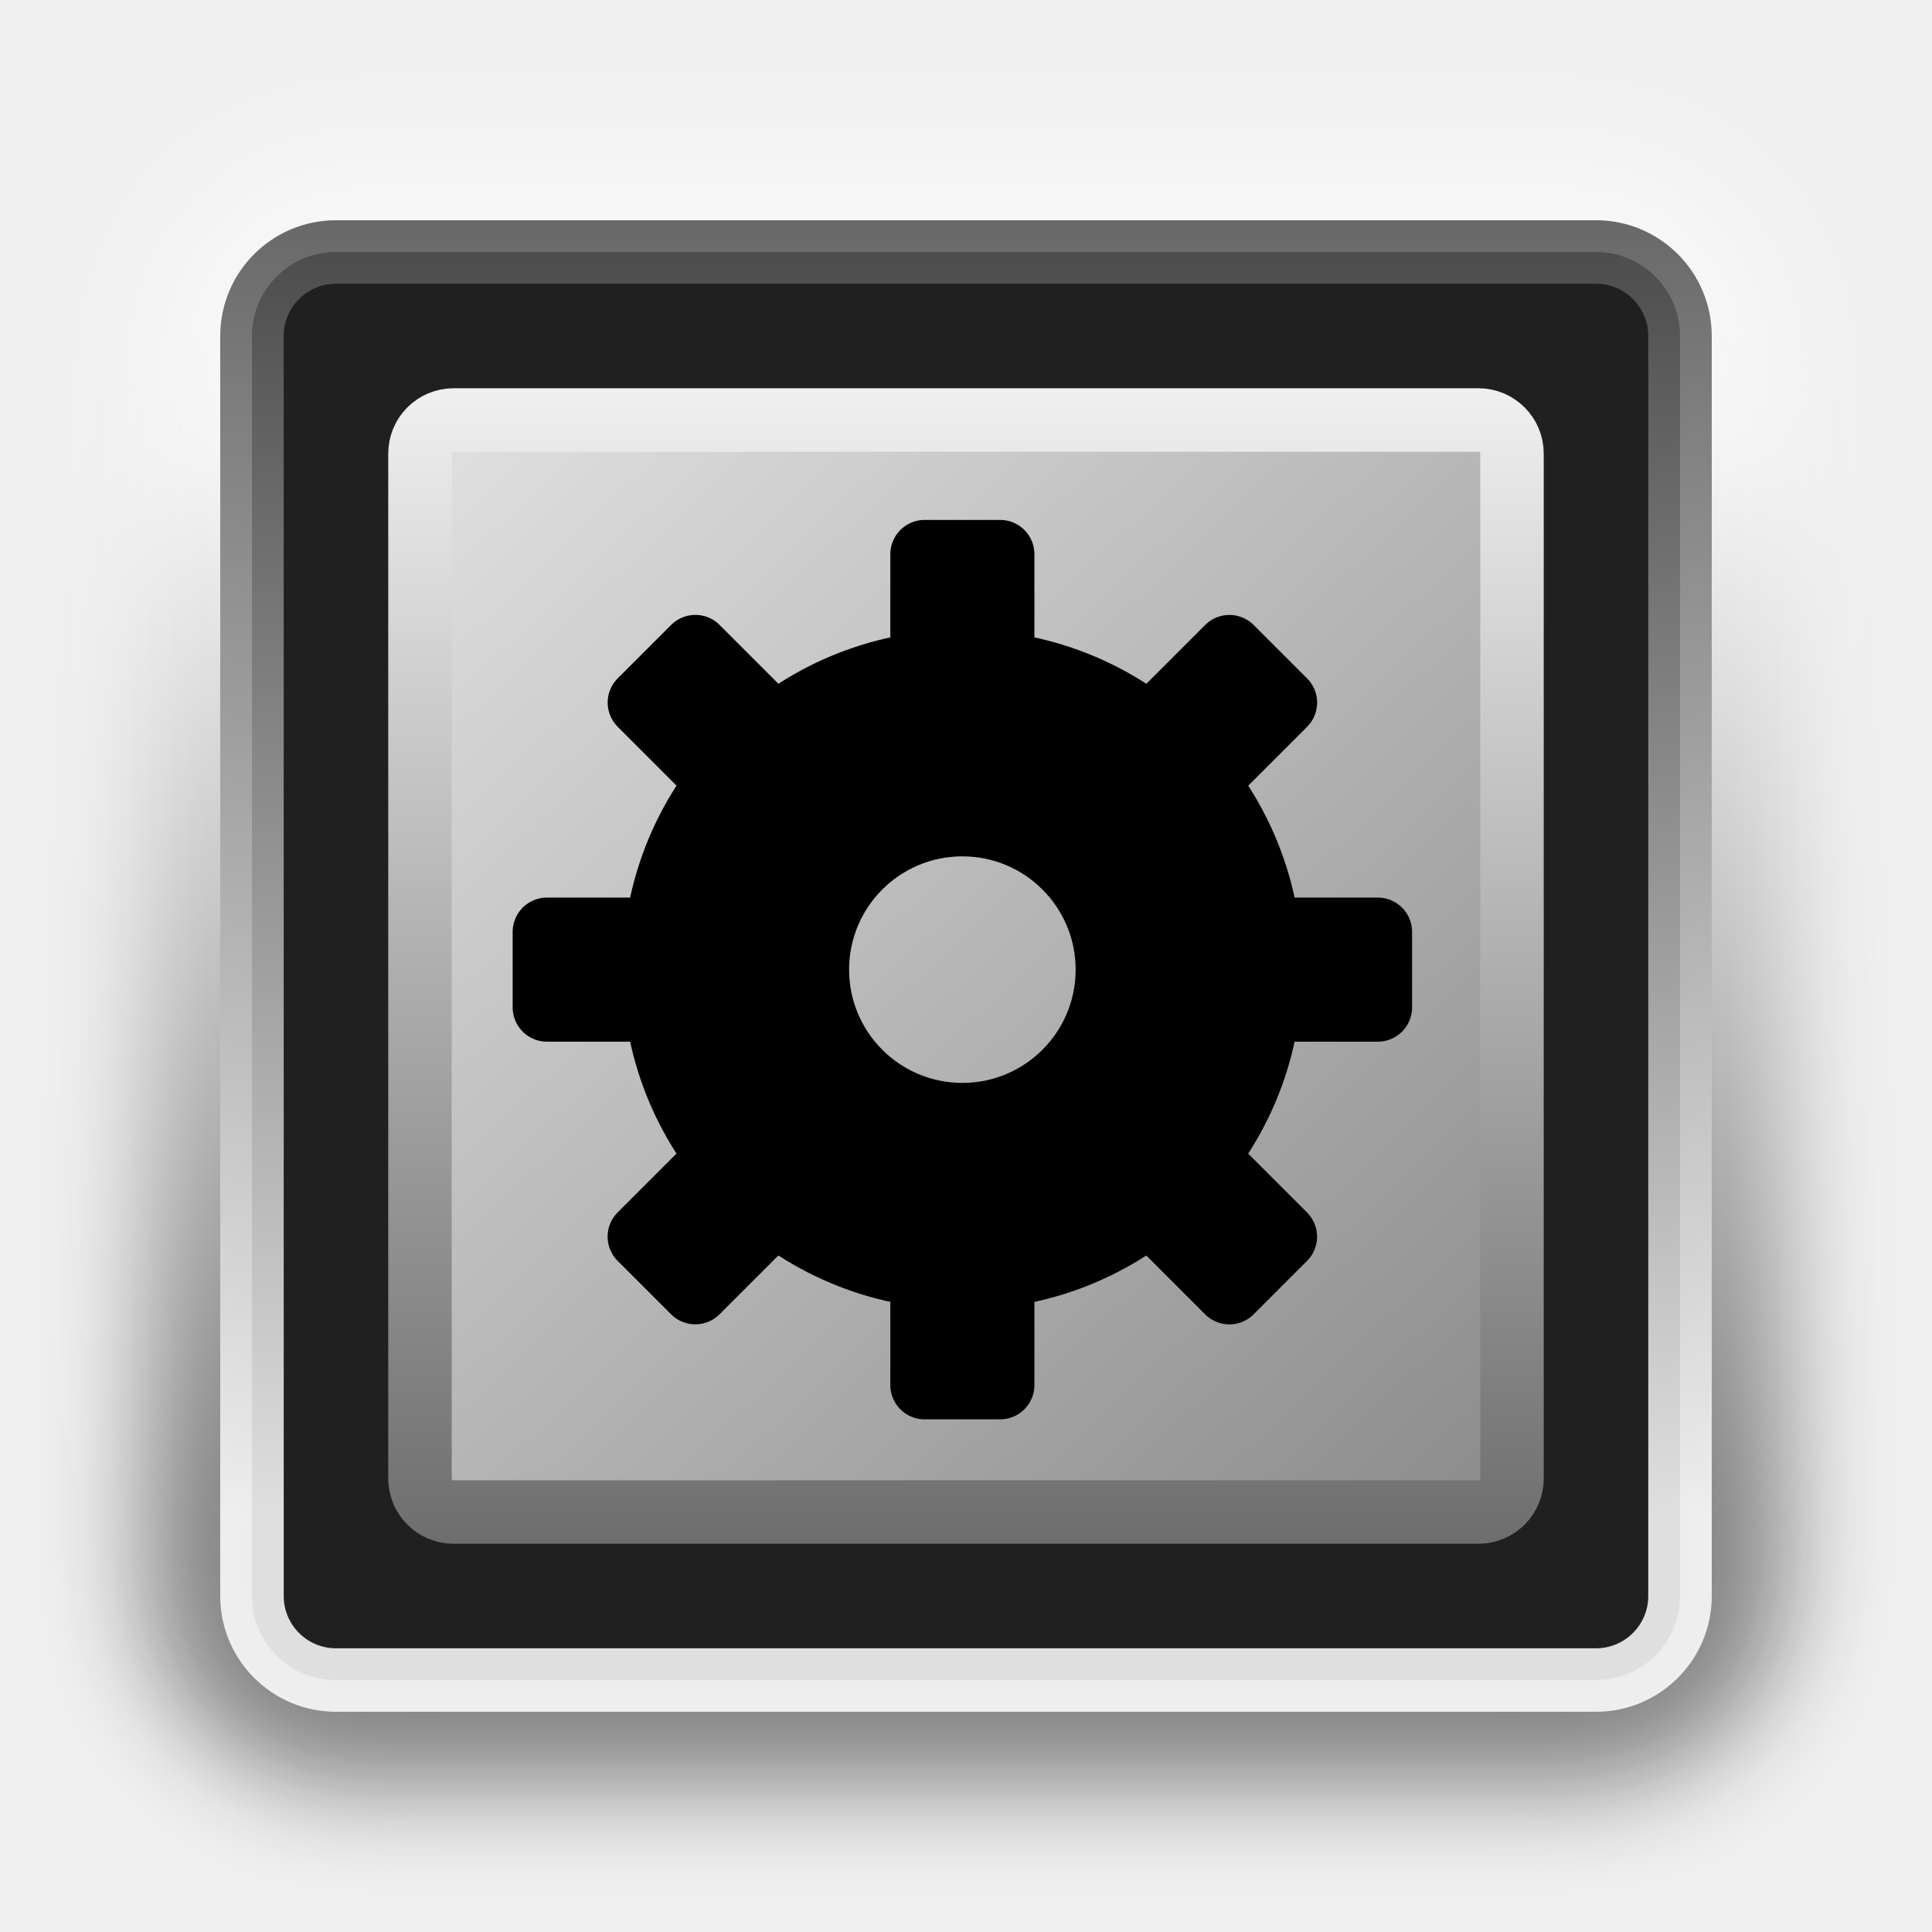
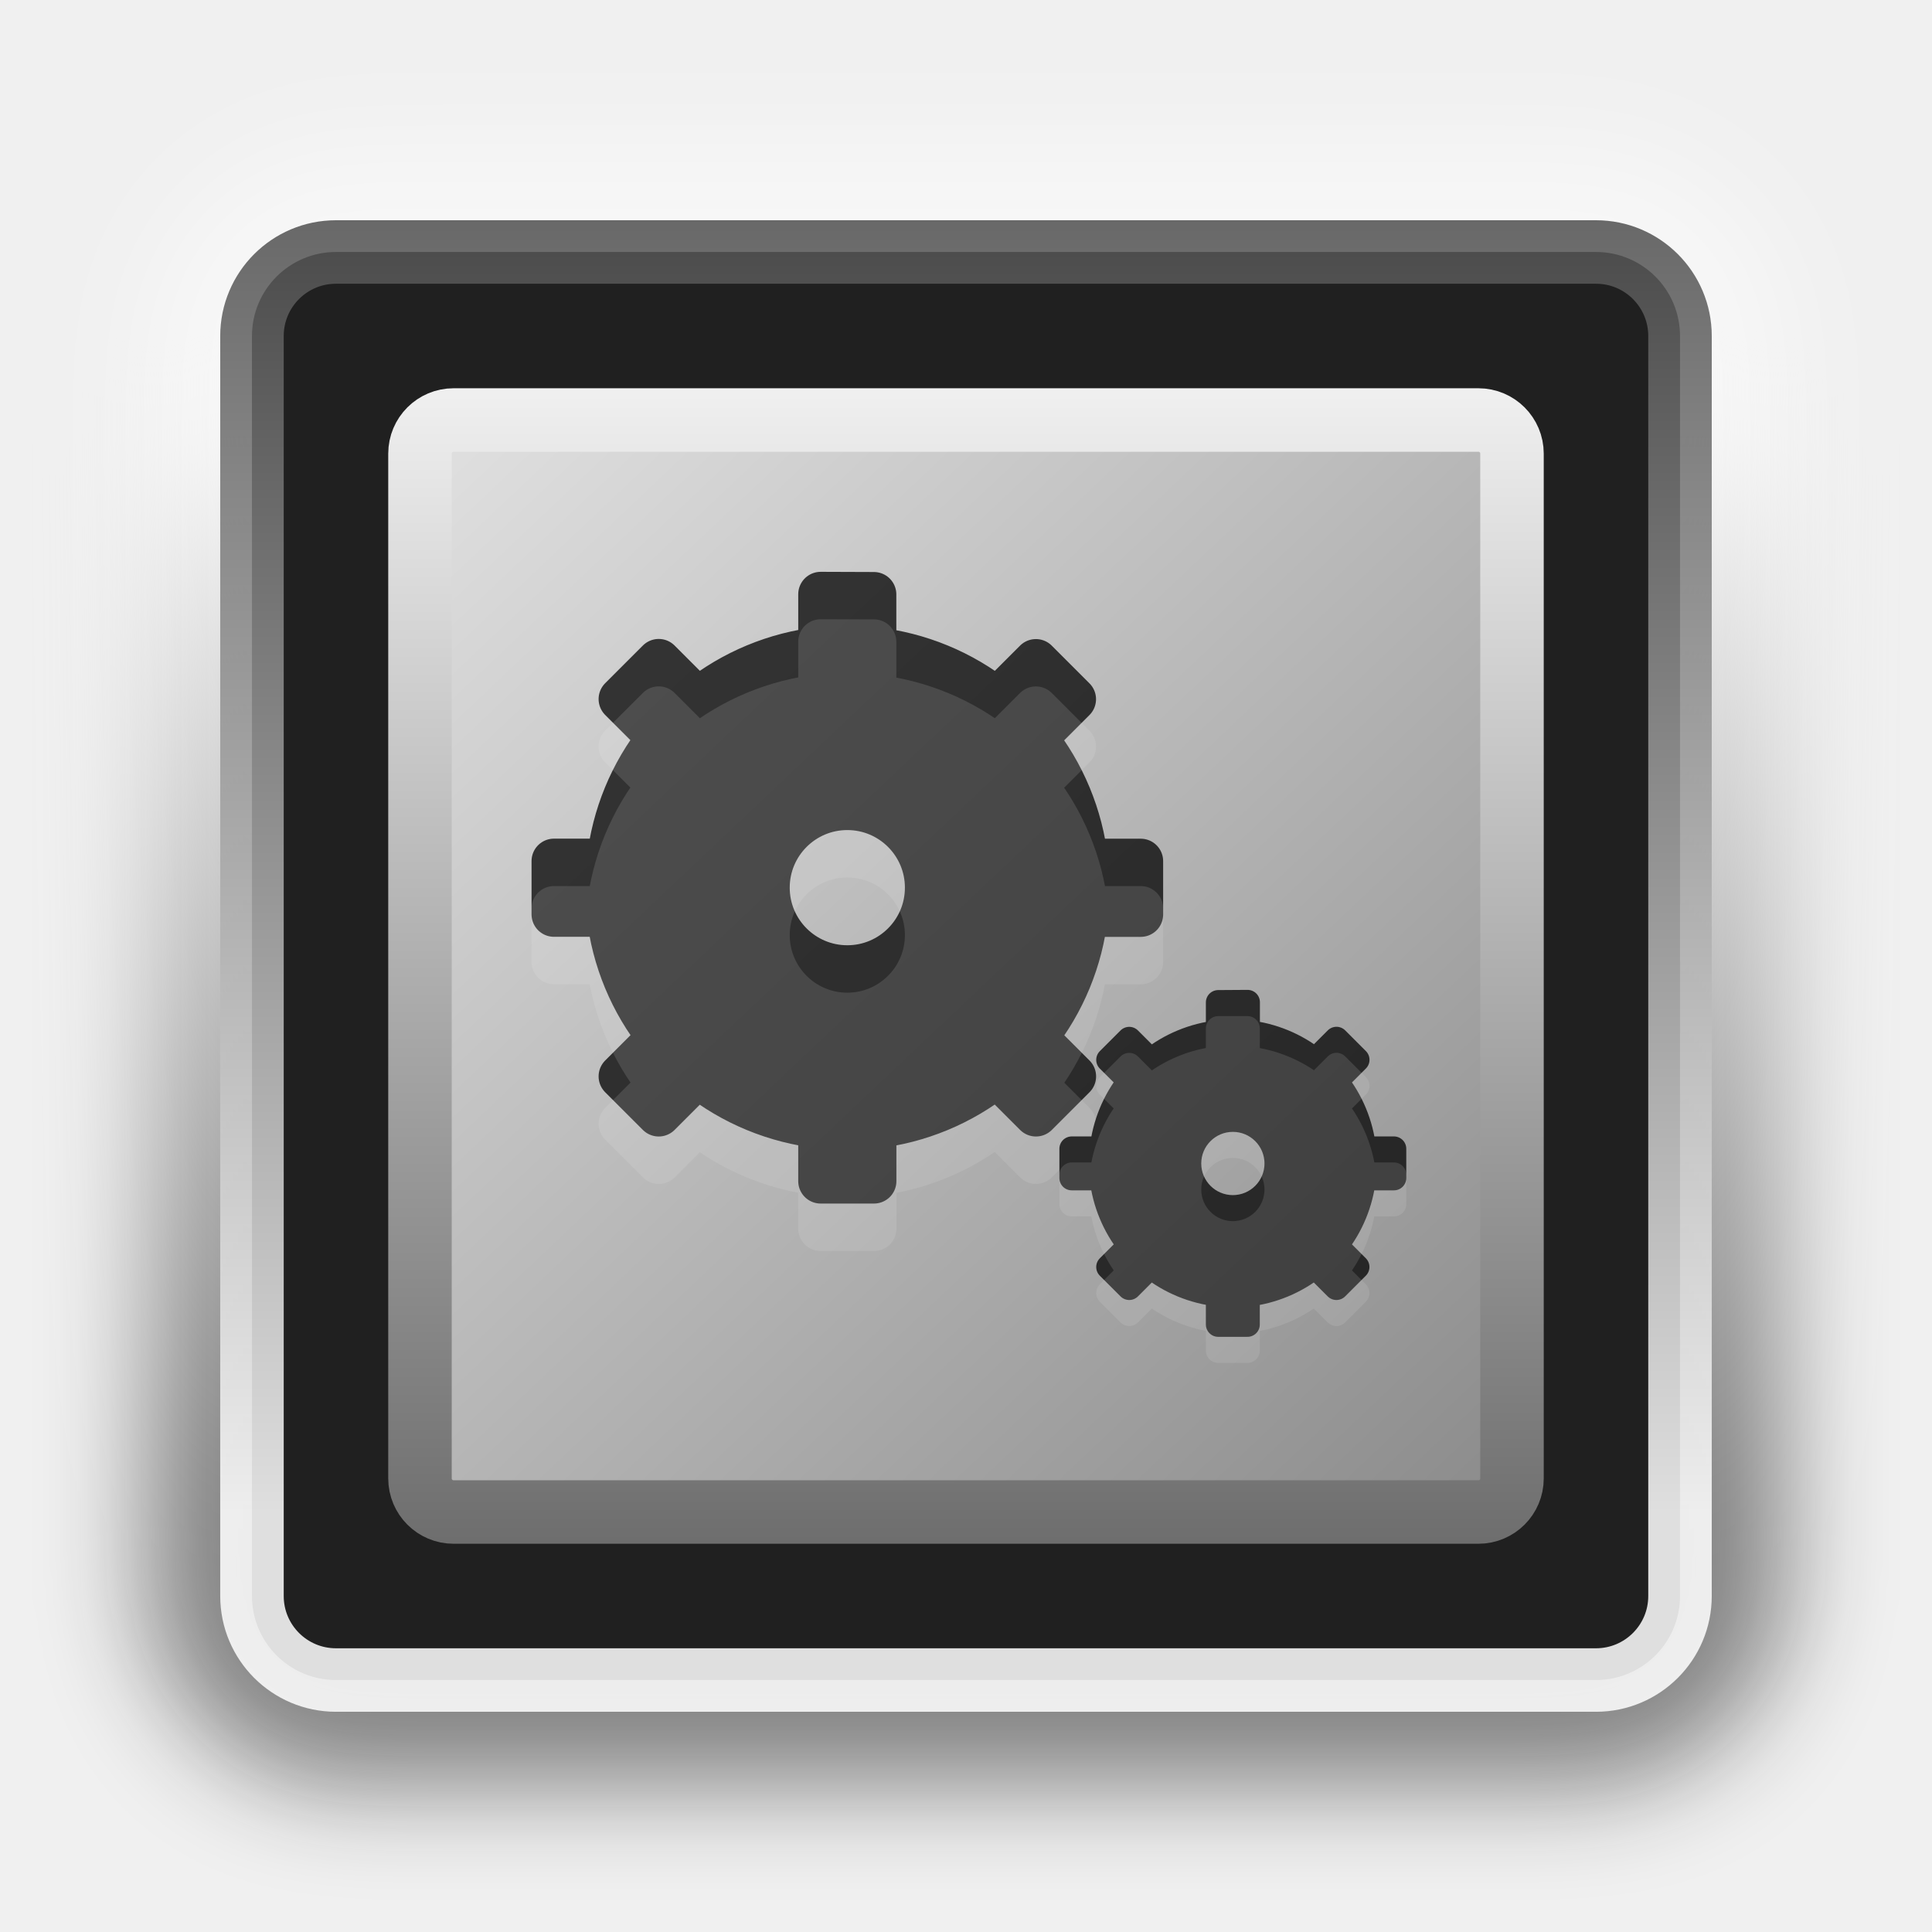
<svg xmlns="http://www.w3.org/2000/svg" xmlns:xlink="http://www.w3.org/1999/xlink" width="30.427mm" height="30.427mm" viewBox="0 0 30.427 30.427" version="1.1" id="svg8">
  <defs id="defs2">
    <linearGradient id="linearGradient2279">
      <stop style="stop-color:#ffffff;stop-opacity:1;" offset="0" id="stop2275" />
      <stop style="stop-color:#000000;stop-opacity:1" offset="1" id="stop2277" />
    </linearGradient>
    <linearGradient id="linearGradient2257">
      <stop id="stop2253" offset="0" style="stop-color:#101010;stop-opacity:1;" />
      <stop id="stop2255" offset="1" style="stop-color:#ffffff;stop-opacity:1" />
    </linearGradient>
    <linearGradient xlink:href="#linearGradient2257" id="linearGradient1506" x1="100.542" y1="93.271" x2="100.542" y2="78.719" gradientUnits="userSpaceOnUse" />
    <linearGradient xlink:href="#linearGradient2257" id="linearGradient2261" gradientUnits="userSpaceOnUse" x1="99.219" y1="66.813" x2="99.219" y2="94.594" />
    <linearGradient xlink:href="#linearGradient2257" id="linearGradient2273" gradientUnits="userSpaceOnUse" x1="132.292" y1="119.729" x2="85.99" y2="70.781" />
    <linearGradient xlink:href="#linearGradient2279" id="linearGradient2281" x1="103.188" y1="74.75" x2="103.188" y2="110.469" gradientUnits="userSpaceOnUse" />
    <filter style="color-interpolation-filters:sRGB" id="filter2410" x="-0.076" width="1.151" y="-0.076" height="1.151">
      <feGaussianBlur stdDeviation="0.708" id="feGaussianBlur2412" />
    </filter>
  </defs>
  <g id="layer1" style="opacity:1" transform="translate(-84.66668,-70.78133)">
    <rect style="display:none;opacity:1;fill:#c2c2c2;fill-opacity:1;stroke:none;stroke-width:0.457;stroke-linecap:round;stroke-linejoin:round;stroke-miterlimit:4;stroke-dasharray:none;stroke-dashoffset:0;stroke-opacity:1" id="rect4532" width="30.427" height="30.427" x="84.667" y="70.781" />
    <rect style="display:inline;opacity:0.488;fill:url(#linearGradient1506);fill-opacity:1;stroke:none;stroke-width:1;stroke-linecap:butt;stroke-linejoin:round;stroke-miterlimit:4;stroke-dasharray:none;stroke-dashoffset:0;stroke-opacity:0.854;filter:url(#filter2410)" id="rect1490" width="22.49" height="22.49" x="88.635" y="74.75" transform="matrix(1.147911,0,0,1.147911,-14.77338,-12.71958)" ry="2.794" />
    <rect style="display:inline;opacity:1;fill:#202020;fill-opacity:1;stroke:url(#linearGradient2261);stroke-width:1;stroke-linecap:butt;stroke-linejoin:round;stroke-miterlimit:4;stroke-dasharray:none;stroke-dashoffset:0;stroke-opacity:0.854" id="rect2237" width="22.49" height="22.49" x="88.635" y="74.75" ry="1.323" />
    <rect style="display:inline;opacity:1;fill:url(#linearGradient2273);fill-opacity:1;stroke:url(#linearGradient2281);stroke-width:1;stroke-linecap:butt;stroke-linejoin:round;stroke-miterlimit:4;stroke-dasharray:none;stroke-dashoffset:0;stroke-opacity:1" id="rect2263" width="17.198" height="17.198" x="91.281" y="77.396" ry="0.529" />
    <path style="color:#000000;font-style:normal;font-variant:normal;font-weight:normal;font-stretch:normal;font-size:medium;line-height:normal;font-family:sans-serif;font-variant-ligatures:normal;font-variant-position:normal;font-variant-caps:normal;font-variant-numeric:normal;font-variant-alternates:normal;font-feature-settings:normal;text-indent:0;text-align:start;text-decoration:none;text-decoration-line:none;text-decoration-style:solid;text-decoration-color:#000000;letter-spacing:normal;word-spacing:normal;text-transform:none;writing-mode:lr-tb;direction:ltr;text-orientation:mixed;dominant-baseline:auto;baseline-shift:baseline;text-anchor:start;white-space:normal;shape-padding:0;clip-rule:nonzero;display:none;overflow:visible;visibility:visible;opacity:0;isolation:auto;mix-blend-mode:normal;color-interpolation:sRGB;color-interpolation-filters:linearRGB;solid-color:#000000;solid-opacity:1;vector-effect:none;fill:#202020;fill-opacity:1;fill-rule:nonzero;stroke:none;stroke-width:3.78;stroke-linecap:butt;stroke-linejoin:round;stroke-miterlimit:4;stroke-dasharray:none;stroke-dashoffset:0;stroke-opacity:1;color-rendering:auto;image-rendering:auto;shape-rendering:auto;text-rendering:auto;enable-background:accumulate" d="m 57.498,33.109 c -11.624,4e-6 -21.656,8.232 -23.924,19.633 -2.268,11.401 3.851,22.843 14.59,27.291 l 1.445,-3.49 C 40.514,72.776 35.363,63.13 37.283,53.475 39.204,43.82 47.654,36.889 57.498,36.889 c 9.844,1.9e-5 18.294,6.933 20.215,16.588 1.921,9.655 -3.237,19.293 -12.332,23.061 l 1.445,3.492 C 77.565,75.581 83.688,64.141 81.42,52.74 80.853,49.89 79.796,47.236 78.355,44.861 74.033,37.737 66.216,33.109 57.498,33.109 Z m -2.498,8.89 v 10 h 5 v -10 z" transform="matrix(0.2645833,0,0,0.2645833,84.66668,70.78133)" id="path2414" />
    <path style="display:none;opacity:1;fill:none;fill-rule:evenodd;stroke:#202020;stroke-width:0.936;stroke-linecap:butt;stroke-linejoin:miter;stroke-miterlimit:4;stroke-dasharray:none;stroke-opacity:1" d="m 93.072,86.656 c 0,0 0,-4.951 3.714,-4.951 2.476,0 3.714,9.903 6.189,9.903 3.714,0 3.714,-4.951 3.714,-4.951" id="path2421" />
    <path style="color:#000000;font-style:normal;font-variant:normal;font-weight:normal;font-stretch:normal;font-size:medium;line-height:normal;font-family:sans-serif;font-variant-ligatures:normal;font-variant-position:normal;font-variant-caps:normal;font-variant-numeric:normal;font-variant-alternates:normal;font-feature-settings:normal;text-indent:0;text-align:start;text-decoration:none;text-decoration-line:none;text-decoration-style:solid;text-decoration-color:#000000;letter-spacing:normal;word-spacing:normal;text-transform:none;writing-mode:lr-tb;direction:ltr;text-orientation:mixed;dominant-baseline:auto;baseline-shift:baseline;text-anchor:start;white-space:normal;shape-padding:0;clip-rule:nonzero;display:none;overflow:visible;visibility:visible;opacity:0;isolation:auto;mix-blend-mode:normal;color-interpolation:sRGB;color-interpolation-filters:linearRGB;solid-color:#000000;solid-opacity:1;vector-effect:none;fill:#000000;fill-opacity:1;fill-rule:evenodd;stroke:none;stroke-width:3.78;stroke-linecap:round;stroke-linejoin:round;stroke-miterlimit:4;stroke-dasharray:none;stroke-dashoffset:0;stroke-opacity:1;color-rendering:auto;image-rendering:auto;shape-rendering:auto;text-rendering:auto;enable-background:accumulate" d="m 57.975,33.086 a 1.89,1.89 0 0 0 -1.867,1.912 v 34.441 l -6.77,-6.775 a 1.89,1.89 0 0 0 -1.357,-0.576 1.89,1.89 0 0 0 -1.314,3.248 l 9.994,10.004 a 1.89,1.89 0 0 0 2.674,0 L 69.336,65.336 a 1.89,1.89 0 1 0 -2.672,-2.672 l -6.777,6.775 V 34.998 a 1.89,1.89 0 0 0 -1.912,-1.912 z M 34.973,68.082 a 1.89,1.89 0 0 0 -1.859,1.92 v 9.996 a 1.89,1.89 0 0 0 1.889,1.889 h 45 a 1.89,1.89 0 0 0 1.891,-1.889 v -9.996 a 1.89,1.89 0 1 0 -3.779,0 v 8.105 H 36.893 v -8.105 a 1.89,1.89 0 0 0 -1.92,-1.92 z" transform="matrix(0.2645833,0,0,0.2645833,84.66668,70.78133)" id="path927" />
    <g id="layer2" style="display:none;opacity:0">
      <path style="fill:none;fill-rule:evenodd;stroke:#000000;stroke-width:0.936;stroke-linecap:round;stroke-linejoin:miter;stroke-miterlimit:4;stroke-dasharray:none;stroke-opacity:1" d="M 93.398,88.773 V 79.513" id="path942" />
      <path style="fill:none;fill-rule:evenodd;stroke:#000000;stroke-width:0.936;stroke-linecap:round;stroke-linejoin:miter;stroke-miterlimit:4;stroke-dasharray:none;stroke-opacity:1" d="M 96.044,88.773 V 86.127" id="path944" />
      <path style="fill:none;fill-rule:evenodd;stroke:#000000;stroke-width:0.936;stroke-linecap:round;stroke-linejoin:miter;stroke-miterlimit:4;stroke-dasharray:none;stroke-opacity:1" d="M 98.69,88.773 V 79.513" id="path946" />
      <path style="fill:none;fill-rule:evenodd;stroke:#000000;stroke-width:0.936;stroke-linecap:round;stroke-linejoin:miter;stroke-miterlimit:4;stroke-dasharray:none;stroke-opacity:1" d="M 101.335,88.773 V 82.158" id="path948" />
      <path style="fill:none;fill-rule:evenodd;stroke:#000000;stroke-width:0.936;stroke-linecap:round;stroke-linejoin:miter;stroke-miterlimit:4;stroke-dasharray:none;stroke-opacity:1" d="m 103.981,88.773 v -3.969" id="path950" />
      <path style="fill:none;fill-rule:evenodd;stroke:#000000;stroke-width:0.936;stroke-linecap:round;stroke-linejoin:miter;stroke-miterlimit:4;stroke-dasharray:none;stroke-opacity:1" d="m 106.627,88.773 v -7.938" id="path952" />
      <path style="fill:none;fill-rule:evenodd;stroke:#000000;stroke-width:0.936;stroke-linecap:round;stroke-linejoin:miter;stroke-miterlimit:4;stroke-dasharray:none;stroke-opacity:1" d="M 92.604,91.948 H 107.156" id="path954" />
      <path style="fill:none;fill-rule:evenodd;stroke:#000000;stroke-width:0.936;stroke-linecap:round;stroke-linejoin:miter;stroke-miterlimit:4;stroke-dasharray:none;stroke-opacity:1" d="m 105.833,90.625 1.323,1.323 -1.323,1.323" id="path956" />
    </g>
-     <g id="layer3">
-       <path style="opacity:1;fill:#000000;fill-opacity:1;stroke:none;stroke-width:1.124;stroke-linecap:round;stroke-linejoin:round;stroke-miterlimit:4;stroke-dasharray:none;stroke-dashoffset:7.142;stroke-opacity:1;paint-order:normal" d="m 99.823,80.699 a 5.353,5.353 0 0 0 -5.353,5.353 5.353,5.353 0 0 0 5.353,5.353 5.353,5.353 0 0 0 5.353,-5.353 5.353,5.353 0 0 0 -5.353,-5.353 z m 0,3.569 a 1.784,1.784 0 0 1 1.784,1.784 1.784,1.784 0 0 1 -1.784,1.784 1.784,1.784 0 0 1 -1.784,-1.784 1.784,1.784 0 0 1 1.784,-1.784 z" id="path851" />
-       <rect style="opacity:1;fill:#000000;fill-opacity:1;stroke:#000000;stroke-width:1.079;stroke-linecap:round;stroke-linejoin:round;stroke-miterlimit:4;stroke-dasharray:none;stroke-dashoffset:7.142;stroke-opacity:1;paint-order:normal" id="rect856" width="1.19" height="3.569" x="99.228" y="79.509" />
-       <rect style="opacity:1;fill:#000000;fill-opacity:1;stroke:#000000;stroke-width:1.079;stroke-linecap:round;stroke-linejoin:round;stroke-miterlimit:4;stroke-dasharray:none;stroke-dashoffset:7.142;stroke-opacity:1;paint-order:normal" id="rect856-3" width="1.19" height="3.569" x="-100.418" y="-92.595" transform="scale(-1)" />
-       <rect style="opacity:1;fill:#000000;fill-opacity:1;stroke:#000000;stroke-width:1.079;stroke-linecap:round;stroke-linejoin:round;stroke-miterlimit:4;stroke-dasharray:none;stroke-dashoffset:7.142;stroke-opacity:1;paint-order:normal" id="rect856-6" width="1.19" height="3.569" x="-86.647" y="93.28" transform="rotate(-90)" />
-       <rect style="opacity:1;fill:#000000;fill-opacity:1;stroke:#000000;stroke-width:1.079;stroke-linecap:round;stroke-linejoin:round;stroke-miterlimit:4;stroke-dasharray:none;stroke-dashoffset:7.142;stroke-opacity:1;paint-order:normal" id="rect856-3-7" width="1.19" height="3.569" x="85.457" y="-106.366" transform="rotate(90)" />
-       <rect style="opacity:1;fill:#000000;fill-opacity:1;stroke:#000000;stroke-width:1.079;stroke-linecap:round;stroke-linejoin:round;stroke-miterlimit:4;stroke-dasharray:none;stroke-dashoffset:7.142;stroke-opacity:1;paint-order:normal" id="rect856-5" width="1.19" height="3.569" x="9.143" y="124.891" transform="rotate(-45)" />
-       <rect style="opacity:1;fill:#000000;fill-opacity:1;stroke:#000000;stroke-width:1.079;stroke-linecap:round;stroke-linejoin:round;stroke-miterlimit:4;stroke-dasharray:none;stroke-dashoffset:7.142;stroke-opacity:1;paint-order:normal" id="rect856-3-3" width="1.19" height="3.569" x="-10.332" y="-137.976" transform="rotate(135)" />
-       <rect style="opacity:1;fill:#000000;fill-opacity:1;stroke:#000000;stroke-width:1.079;stroke-linecap:round;stroke-linejoin:round;stroke-miterlimit:4;stroke-dasharray:none;stroke-dashoffset:7.142;stroke-opacity:1;paint-order:normal" id="rect856-6-5" width="1.19" height="3.569" x="-132.028" y="3.195" transform="rotate(-135)" />
-       <rect style="opacity:1;fill:#000000;fill-opacity:1;stroke:#000000;stroke-width:1.079;stroke-linecap:round;stroke-linejoin:round;stroke-miterlimit:4;stroke-dasharray:none;stroke-dashoffset:7.142;stroke-opacity:1;paint-order:normal" id="rect856-3-7-6" width="1.19" height="3.569" x="130.839" y="-16.28" transform="rotate(45)" />
+     <g id="layer3" style="display:inline;opacity:0.751">
+       <path style="opacity:1;fill:#000000;fill-opacity:1;stroke:#000000;stroke-width:0.706;stroke-linecap:round;stroke-linejoin:round;stroke-miterlimit:4;stroke-dasharray:none;stroke-dashoffset:7.142;stroke-opacity:1;paint-order:normal" d="m 97.591,80.14 v 0.866 a 3.781,3.781 0 0 0 -1.937,0.804 l -0.613,-0.613 -0.594,0.594 0.611,0.611 a 3.781,3.781 0 0 0 -0.799,1.94 h -0.868 v 0.84 h 0.866 a 3.781,3.781 0 0 0 0.804,1.937 l -0.614,0.614 0.594,0.594 0.611,-0.611 a 3.781,3.781 0 0 0 1.939,0.799 v 0.868 h 0.84 v -0.866 a 3.781,3.781 0 0 0 1.937,-0.804 l 0.614,0.614 0.594,-0.594 -0.611,-0.611 a 3.781,3.781 0 0 0 0.799,-1.939 h 0.868 v -0.84 h -0.866 a 3.781,3.781 0 0 0 -0.804,-1.937 l 0.613,-0.613 -0.594,-0.594 -0.611,0.611 a 3.781,3.781 0 0 0 -1.94,-0.799 v -0.868 z m 0.42,3.361 a 1.26,1.26 0 0 1 1.26,1.26 1.26,1.26 0 0 1 -1.26,1.26 1.26,1.26 0 0 1 -1.26,-1.26 1.26,1.26 0 0 1 1.26,-1.26 z" id="path851" />
+       <path style="display:inline;opacity:0.137;fill:#ffffff;fill-opacity:1;stroke:#ffffff;stroke-width:0.706;stroke-linecap:round;stroke-linejoin:round;stroke-miterlimit:4;stroke-dasharray:none;stroke-dashoffset:7.142;stroke-opacity:1;paint-order:normal" d="m 97.591,80.887 v 0.866 a 3.781,3.781 0 0 0 -1.937,0.804 l -0.613,-0.613 -0.594,0.594 0.611,0.611 a 3.781,3.781 0 0 0 -0.799,1.94 h -0.868 v 0.84 h 0.866 a 3.781,3.781 0 0 0 0.804,1.937 l -0.614,0.614 0.594,0.594 0.611,-0.611 a 3.781,3.781 0 0 0 1.939,0.799 v 0.868 h 0.84 v -0.866 a 3.781,3.781 0 0 0 1.937,-0.804 l 0.614,0.614 0.594,-0.594 -0.611,-0.611 a 3.781,3.781 0 0 0 0.799,-1.939 h 0.868 V 85.089 h -0.866 a 3.781,3.781 0 0 0 -0.804,-1.937 l 0.613,-0.613 -0.594,-0.594 -0.611,0.611 a 3.781,3.781 0 0 0 -1.94,-0.799 v -0.868 z m 0.42,3.361 a 1.26,1.26 0 0 1 1.26,1.26 1.26,1.26 0 0 1 -1.26,1.26 1.26,1.26 0 0 1 -1.26,-1.26 1.26,1.26 0 0 1 1.26,-1.26 z" id="path851-7" />
+       <path style="display:inline;opacity:1;fill:#000000;fill-opacity:1;stroke:#000000;stroke-width:0.388;stroke-linecap:round;stroke-linejoin:round;stroke-miterlimit:4;stroke-dasharray:none;stroke-dashoffset:7.142;stroke-opacity:1;paint-order:normal" d="m 103.852,86.568 v 0.475 a 2.076,2.076 0 0 0 -1.064,0.441 l -0.337,-0.337 -0.326,0.326 0.336,0.335 a 2.076,2.076 0 0 0 -0.439,1.065 h -0.477 v 0.461 h 0.475 a 2.076,2.076 0 0 0 0.442,1.064 l -0.337,0.337 0.326,0.326 0.336,-0.336 a 2.076,2.076 0 0 0 1.065,0.439 v 0.477 h 0.461 v -0.475 a 2.076,2.076 0 0 0 1.064,-0.442 l 0.337,0.337 0.326,-0.326 -0.336,-0.336 a 2.076,2.076 0 0 0 0.439,-1.065 h 0.477 v -0.461 h -0.475 a 2.076,2.076 0 0 0 -0.441,-1.064 l 0.337,-0.337 -0.326,-0.326 -0.335,0.335 a 2.076,2.076 0 0 0 -1.065,-0.439 v -0.477 z m 0.231,1.845 a 0.692,0.692 0 0 1 0.692,0.692 0.692,0.692 0 0 1 -0.692,0.692 0.692,0.692 0 0 1 -0.692,-0.692 0.692,0.692 0 0 1 0.692,-0.692 z" id="path851-5" />
+       <path style="display:inline;opacity:0.137;fill:#ffffff;fill-opacity:1;stroke:#ffffff;stroke-width:0.388;stroke-linecap:round;stroke-linejoin:round;stroke-miterlimit:4;stroke-dasharray:none;stroke-dashoffset:7.142;stroke-opacity:1;paint-order:normal" d="m 103.852,86.978 v 0.475 a 2.076,2.076 0 0 0 -1.064,0.441 l -0.337,-0.337 -0.326,0.326 0.336,0.335 a 2.076,2.076 0 0 0 -0.439,1.065 h -0.477 v 0.461 h 0.475 a 2.076,2.076 0 0 0 0.442,1.064 l -0.337,0.337 0.326,0.326 0.336,-0.336 a 2.076,2.076 0 0 0 1.065,0.439 v 0.477 h 0.461 v -0.475 a 2.076,2.076 0 0 0 1.064,-0.442 l 0.337,0.337 0.326,-0.326 -0.336,-0.336 a 2.076,2.076 0 0 0 0.439,-1.065 h 0.477 v -0.461 h -0.475 a 2.076,2.076 0 0 0 -0.441,-1.064 l 0.337,-0.337 -0.326,-0.326 -0.335,0.335 A 2.076,2.076 0 0 0 104.313,87.455 v -0.477 z m 0.231,1.845 a 0.692,0.692 0 0 1 0.692,0.692 0.692,0.692 0 0 1 -0.692,0.692 0.692,0.692 0 0 1 -0.692,-0.692 0.692,0.692 0 0 1 0.692,-0.692 z" id="path851-7-3" />
+     </g>
+     <g id="layer4" style="display:none;opacity:0">
+       <path style="opacity:1;fill:none;fill-rule:evenodd;stroke:#000000;stroke-width:1.079;stroke-linecap:round;stroke-linejoin:round;stroke-miterlimit:4;stroke-dasharray:none;stroke-opacity:1" d="m 95.914,82.405 1.323,9.26 5.292,10e-7 1.323,-9.26" id="path1429" />
+       <path style="opacity:1;fill:none;fill-rule:evenodd;stroke:#000000;stroke-width:1.079;stroke-linecap:round;stroke-linejoin:miter;stroke-miterlimit:4;stroke-dasharray:none;stroke-opacity:1" d="m 95.914,81.082 h 7.938" id="path1431" />
+       <path style="opacity:1;fill:none;fill-rule:evenodd;stroke:#000000;stroke-width:1.079;stroke-linecap:round;stroke-linejoin:round;stroke-miterlimit:4;stroke-dasharray:none;stroke-opacity:1" d="m 98.56,81.082 v -1.323 l 2.646,10e-7 v 1.323" id="path1433" />
+       <path style="opacity:1;fill:none;fill-rule:evenodd;stroke:#000000;stroke-width:1.079;stroke-linecap:round;stroke-linejoin:miter;stroke-miterlimit:4;stroke-dasharray:none;stroke-opacity:1" d="M 99.883,90.343 V 85.051" id="path1467" />
+       <path style="opacity:1;fill:none;fill-rule:evenodd;stroke:#000000;stroke-width:1.079;stroke-linecap:round;stroke-linejoin:miter;stroke-miterlimit:4;stroke-dasharray:none;stroke-opacity:1" d="m 98.56,90.343 -0.794,-5.292" id="path1469" />
+       <path style="opacity:1;fill:none;fill-rule:evenodd;stroke:#000000;stroke-width:1.079;stroke-linecap:round;stroke-linejoin:miter;stroke-miterlimit:4;stroke-dasharray:none;stroke-opacity:1" d="m 101.206,90.343 0.794,-5.292" id="path1471" />
+     </g>
+     <g id="layer5" style="display:none">
+       <path style="fill:none;fill-rule:evenodd;stroke:#000000;stroke-width:1.079;stroke-linecap:round;stroke-linejoin:round;stroke-miterlimit:4;stroke-dasharray:none;stroke-opacity:1" d="m 97.102,84.804 h 5.556" id="path1028" />
+       <path style="fill:none;fill-rule:evenodd;stroke:#000000;stroke-width:1.079;stroke-linecap:round;stroke-linejoin:round;stroke-miterlimit:4;stroke-dasharray:none;stroke-opacity:1" d="m 95.25,80.835 h 9.26 v 11.113 h -9.26 z" id="path1034" />
+       <path style="opacity:1;fill:none;fill-rule:evenodd;stroke:#000000;stroke-width:1.079;stroke-linecap:round;stroke-linejoin:round;stroke-miterlimit:4;stroke-dasharray:none;stroke-opacity:1" d="m 97.102,87.45 h 3.44" id="path1030-6" />
+       <path style="fill:none;fill-rule:evenodd;stroke:#000000;stroke-width:1.079;stroke-linecap:round;stroke-linejoin:round;stroke-miterlimit:4;stroke-dasharray:none;stroke-opacity:1" d="m 96.656,79.513 v 2.117" id="path1081" />
+       <path style="fill:none;fill-rule:evenodd;stroke:#000000;stroke-width:1.079;stroke-linecap:round;stroke-linejoin:round;stroke-miterlimit:4;stroke-dasharray:none;stroke-opacity:1" d="m 97.102,90.096 h 4.498" id="path1121" />
+       <path style="opacity:1;fill:none;fill-rule:evenodd;stroke:#000000;stroke-width:1.079;stroke-linecap:round;stroke-linejoin:round;stroke-miterlimit:4;stroke-dasharray:none;stroke-opacity:1" d="m 98.773,79.513 v 2.117" id="path1081-1" />
+       <path style="opacity:1;fill:none;fill-rule:evenodd;stroke:#000000;stroke-width:1.079;stroke-linecap:round;stroke-linejoin:round;stroke-miterlimit:4;stroke-dasharray:none;stroke-opacity:1" d="m 100.89,79.513 v 2.117" id="path1081-1-8" />
+       <path style="opacity:1;fill:none;fill-rule:evenodd;stroke:#000000;stroke-width:1.079;stroke-linecap:round;stroke-linejoin:round;stroke-miterlimit:4;stroke-dasharray:none;stroke-opacity:1" d="m 103.006,79.513 v 2.117" id="path1081-1-8-2" />
    </g>
    <path style="color:#000000;font-style:normal;font-variant:normal;font-weight:normal;font-stretch:normal;font-size:medium;line-height:normal;font-family:sans-serif;font-variant-ligatures:normal;font-variant-position:normal;font-variant-caps:normal;font-variant-numeric:normal;font-variant-alternates:normal;font-feature-settings:normal;text-indent:0;text-align:start;text-decoration:none;text-decoration-line:none;text-decoration-style:solid;text-decoration-color:#000000;letter-spacing:normal;word-spacing:normal;text-transform:none;writing-mode:lr-tb;direction:ltr;text-orientation:mixed;dominant-baseline:auto;baseline-shift:baseline;text-anchor:start;white-space:normal;shape-padding:0;clip-rule:nonzero;display:none;overflow:visible;visibility:visible;opacity:0;isolation:auto;mix-blend-mode:normal;color-interpolation:sRGB;color-interpolation-filters:linearRGB;solid-color:#000000;solid-opacity:1;vector-effect:none;fill:#000000;fill-opacity:1;fill-rule:evenodd;stroke:none;stroke-width:3.78;stroke-linecap:round;stroke-linejoin:round;stroke-miterlimit:4;stroke-dasharray:none;stroke-dashoffset:0;stroke-opacity:1;color-rendering:auto;image-rendering:auto;shape-rendering:auto;text-rendering:auto;enable-background:accumulate" d="m 57.996,33.078 c -0.484,0 -0.967,0.185 -1.336,0.555 l -9.994,10.004 c -1.221,1.181 -0.384,3.248 1.314,3.248 0.512,-3.29e-4 1.002,-0.208 1.357,-0.576 l 6.77,-6.775 v 34.441 c -0.012,1.044 0.824,1.9 1.867,1.912 1.061,0.013 1.923,-0.851 1.912,-1.912 V 39.533 l 6.777,6.775 c 1.781,1.877 4.549,-0.891 2.672,-2.672 L 59.334,33.633 c -0.369,-0.369 -0.854,-0.555 -1.338,-0.555 z m 22.006,35 c -0.956,0 -1.912,0.641 -1.889,1.924 v 8.105 H 36.893 v -8.105 c 0.017,-1.067 -0.853,-1.937 -1.92,-1.92 -1.044,0.017 -1.876,0.876 -1.859,1.92 v 9.996 c 7.07e-4,1.043 0.846,1.888 1.889,1.889 h 45 c 1.044,3.74e-4 1.89,-0.845 1.891,-1.889 v -9.996 c 0.023,-1.283 -0.934,-1.924 -1.891,-1.924 z" transform="matrix(0.2645833,0,0,0.2645833,84.66668,70.78133)" id="path927-6" />
  </g>
</svg>
